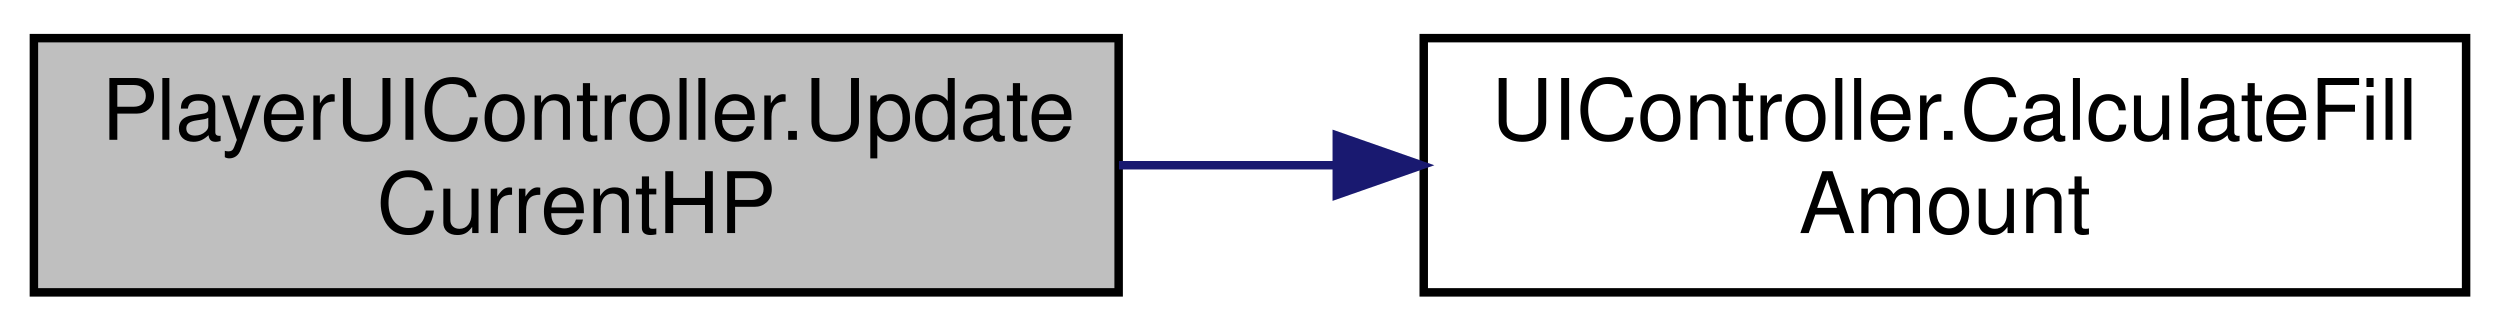
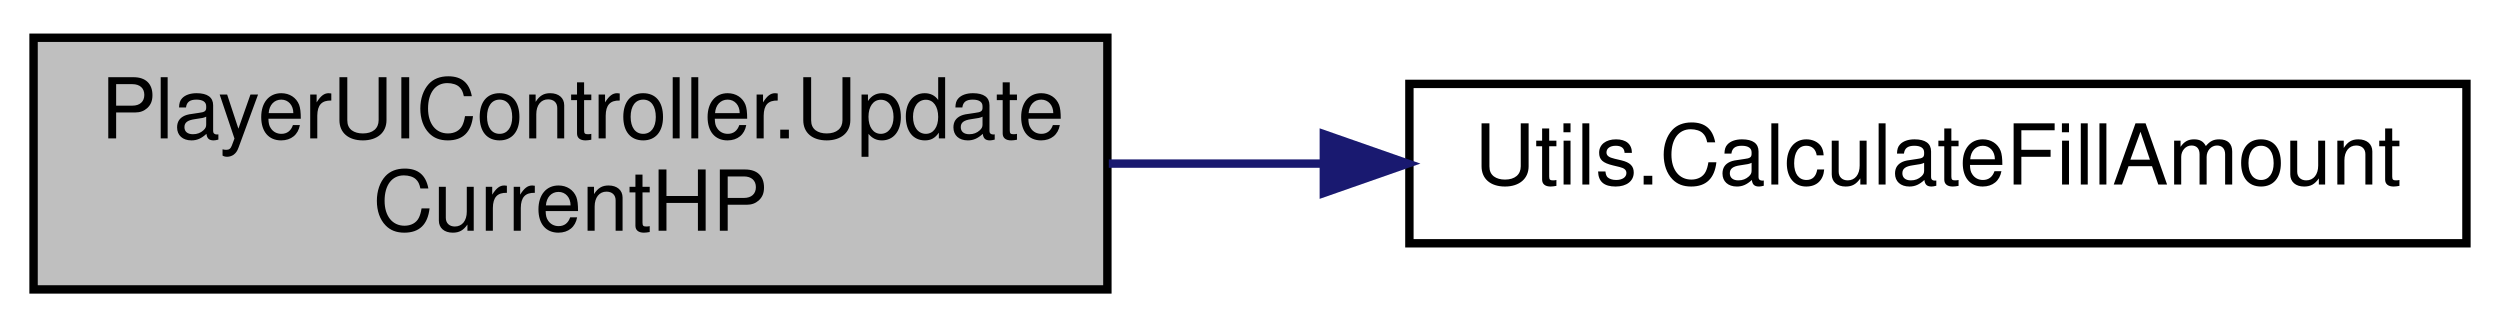
- <svg xmlns="http://www.w3.org/2000/svg" xmlns:xlink="http://www.w3.org/1999/xlink" width="295pt" height="39pt" viewBox="0.00 0.00 295.00 39.00">
+ <svg xmlns="http://www.w3.org/2000/svg" xmlns:xlink="http://www.w3.org/1999/xlink" width="298pt" height="39pt" viewBox="0.00 0.00 298.00 39.00">
  <g id="graph0" class="graph" transform="scale(1 1) rotate(0) translate(4 35)">
    <g id="node1" class="node">
      <g id="a_node1">
        <a xlink:title="Sets the current HP value to the Image.">
          <polygon fill="#bfbfbf" stroke="black" points="0,-0.5 0,-30.5 128,-30.5 128,-0.5 0,-0.5" />
          <text text-anchor="start" x="8" y="-18.5" font-family="Helvetica,sans-Serif" font-size="10.00">PlayerUIController.Update</text>
          <text text-anchor="middle" x="64" y="-7.5" font-family="Helvetica,sans-Serif" font-size="10.00">CurrentHP</text>
        </a>
      </g>
    </g>
    <g id="node2" class="node">
      <g id="a_node2">
-         <a xlink:href="class_u_i_controller.html#a7d7833a7840917741dbc8c4a83dbe918" target="_top" xlink:title="Calculates the actual normalized fill amount for the image.">
-           <polygon fill="none" stroke="black" points="164,-0.5 164,-30.5 287,-30.5 287,-0.5 164,-0.5" />
-           <text text-anchor="start" x="172" y="-18.5" font-family="Helvetica,sans-Serif" font-size="10.00">UIController.CalculateFill</text>
-           <text text-anchor="middle" x="225.5" y="-7.5" font-family="Helvetica,sans-Serif" font-size="10.00">Amount</text>
+         <a xlink:href="class_utils.html#a459472171f68c903c975020cc5b02fee" target="_top" xlink:title="Calculates the actual normalized fill amount for the image.">
+           <polygon fill="none" stroke="black" points="164,-6 164,-25 290,-25 290,-6 164,-6" />
+           <text text-anchor="middle" x="227" y="-13" font-family="Helvetica,sans-Serif" font-size="10.00">Utils.CalculateFillAmount</text>
        </a>
      </g>
    </g>
    <g id="edge1" class="edge">
-       <path fill="none" stroke="midnightblue" d="M128.04,-15.5C136.4,-15.5 145.01,-15.5 153.49,-15.5" />
-       <polygon fill="midnightblue" stroke="midnightblue" points="153.74,-19 163.74,-15.5 153.74,-12 153.74,-19" />
+       <path fill="none" stroke="midnightblue" d="M128.17,-15.5C136.5,-15.5 145.09,-15.5 153.56,-15.5" />
+       <polygon fill="midnightblue" stroke="midnightblue" points="153.8,-19 163.8,-15.5 153.8,-12 153.8,-19" />
    </g>
  </g>
</svg>
